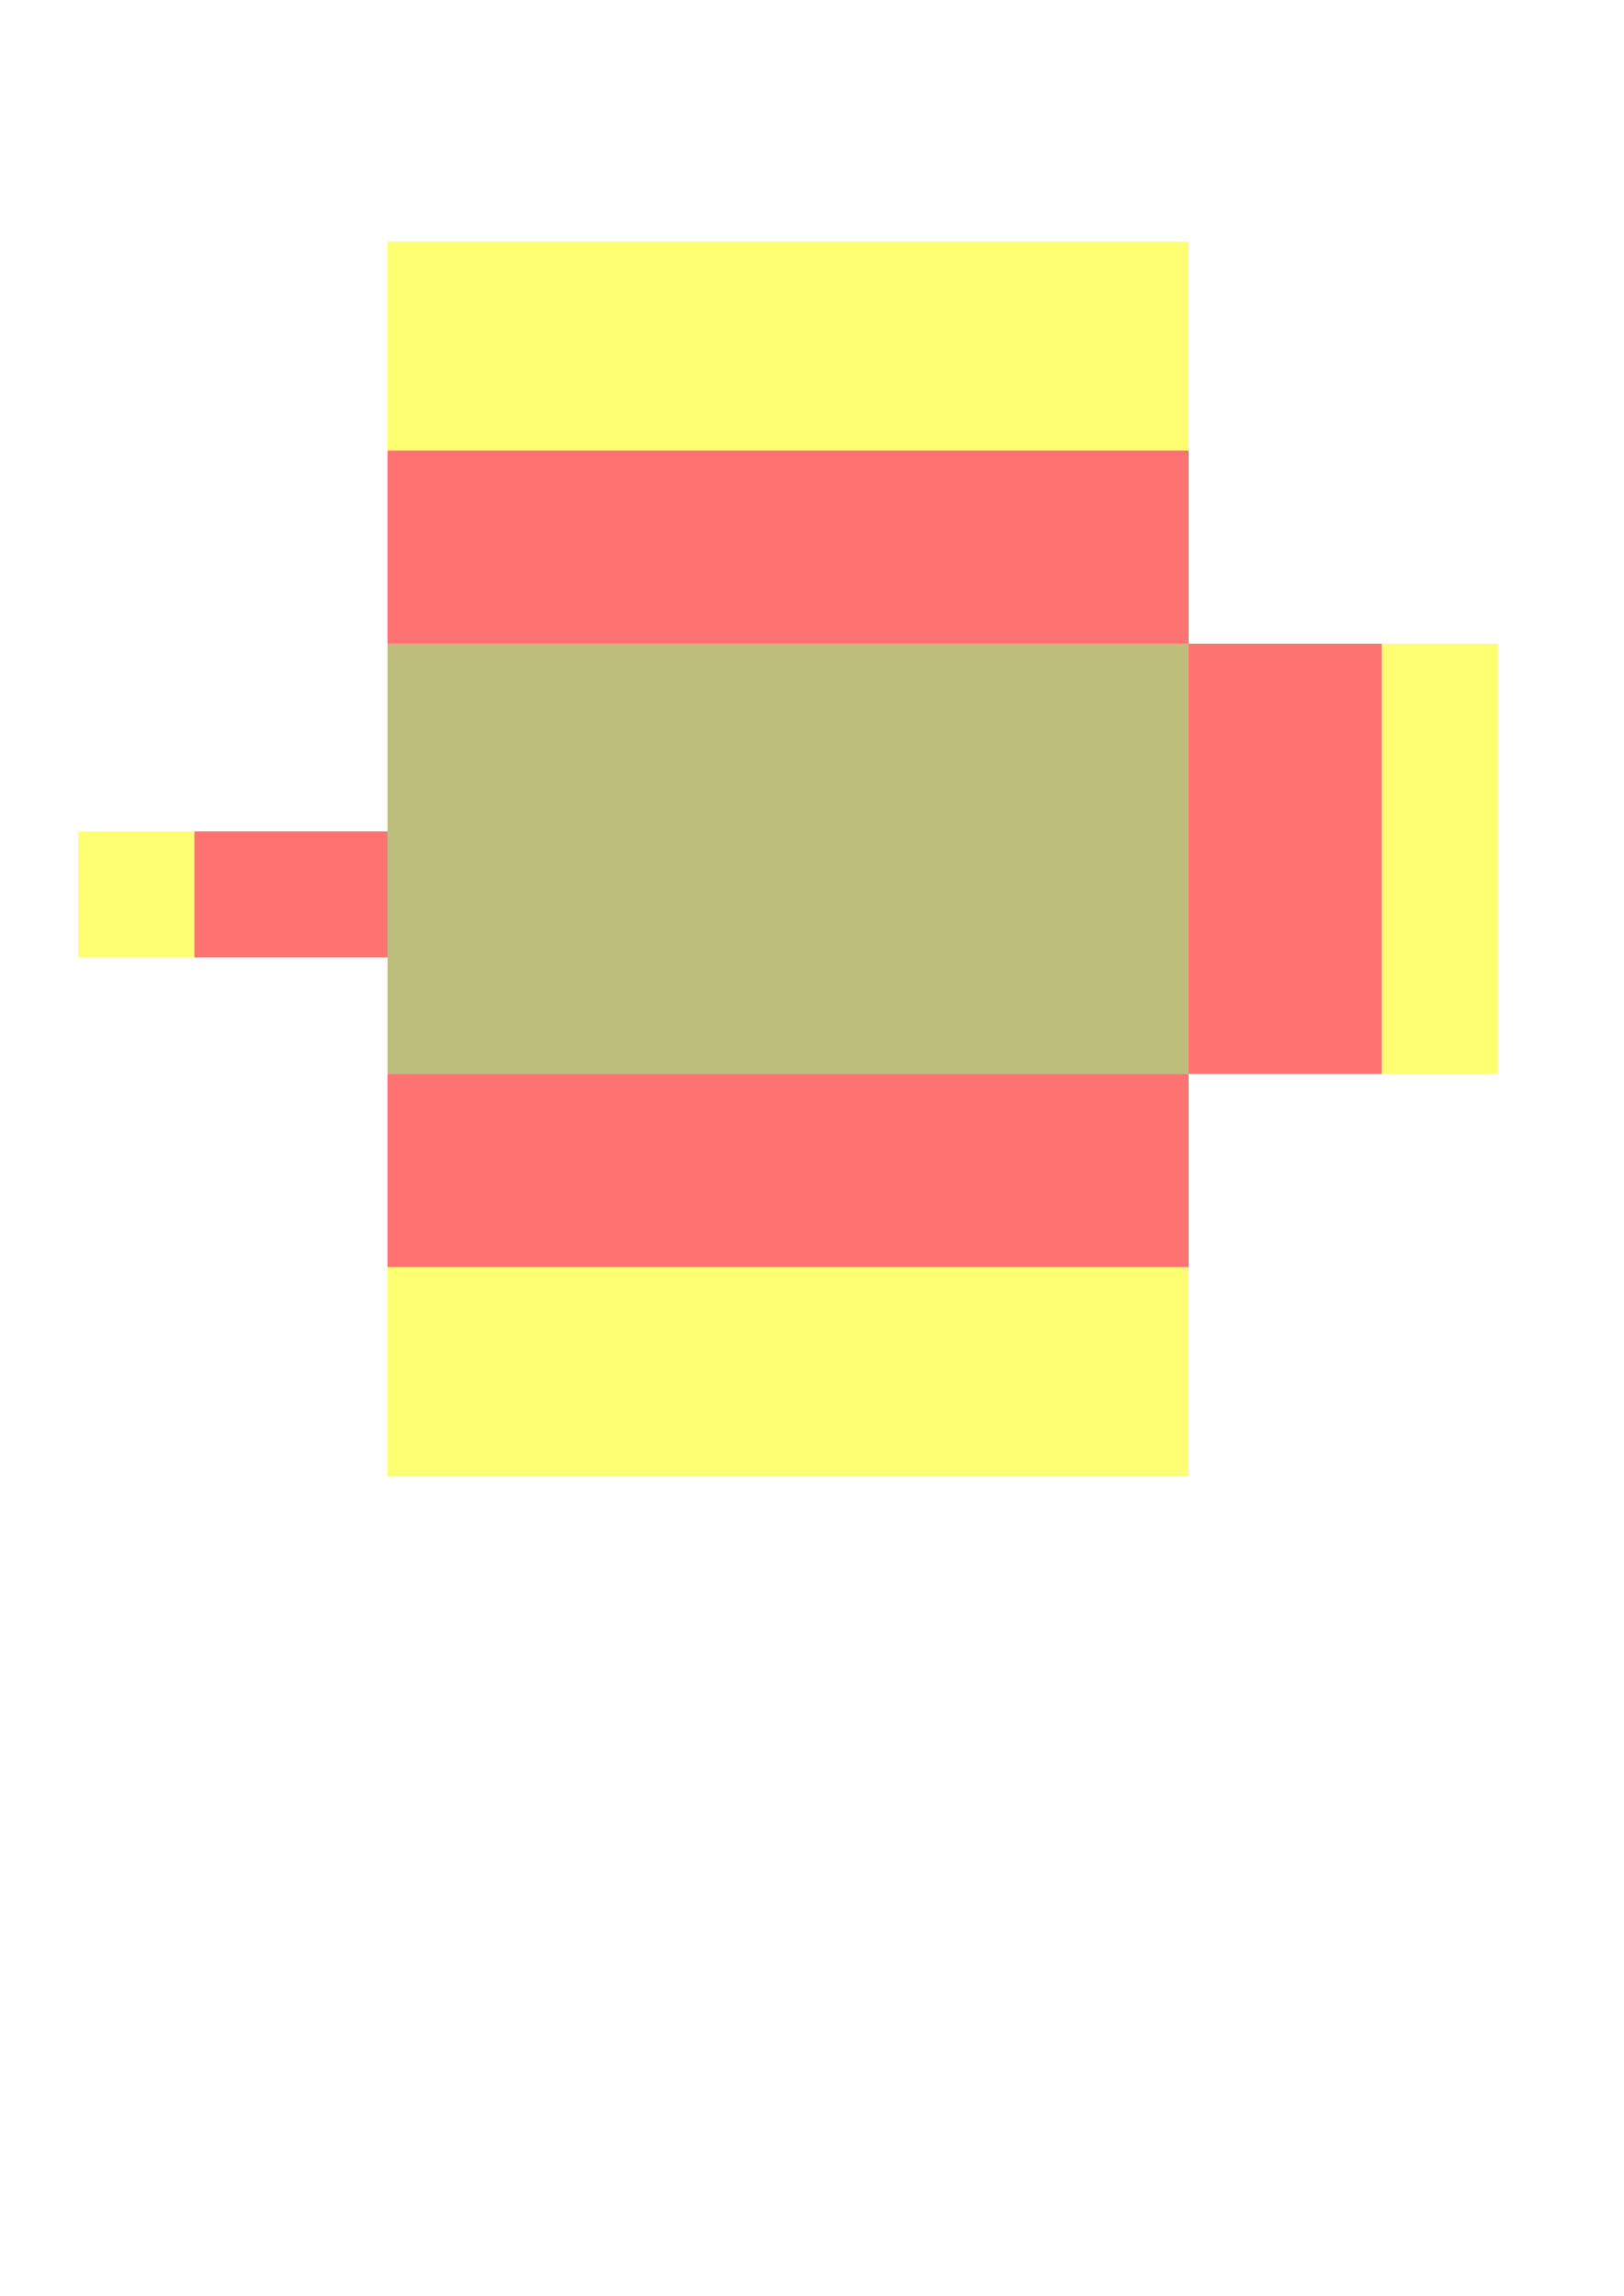
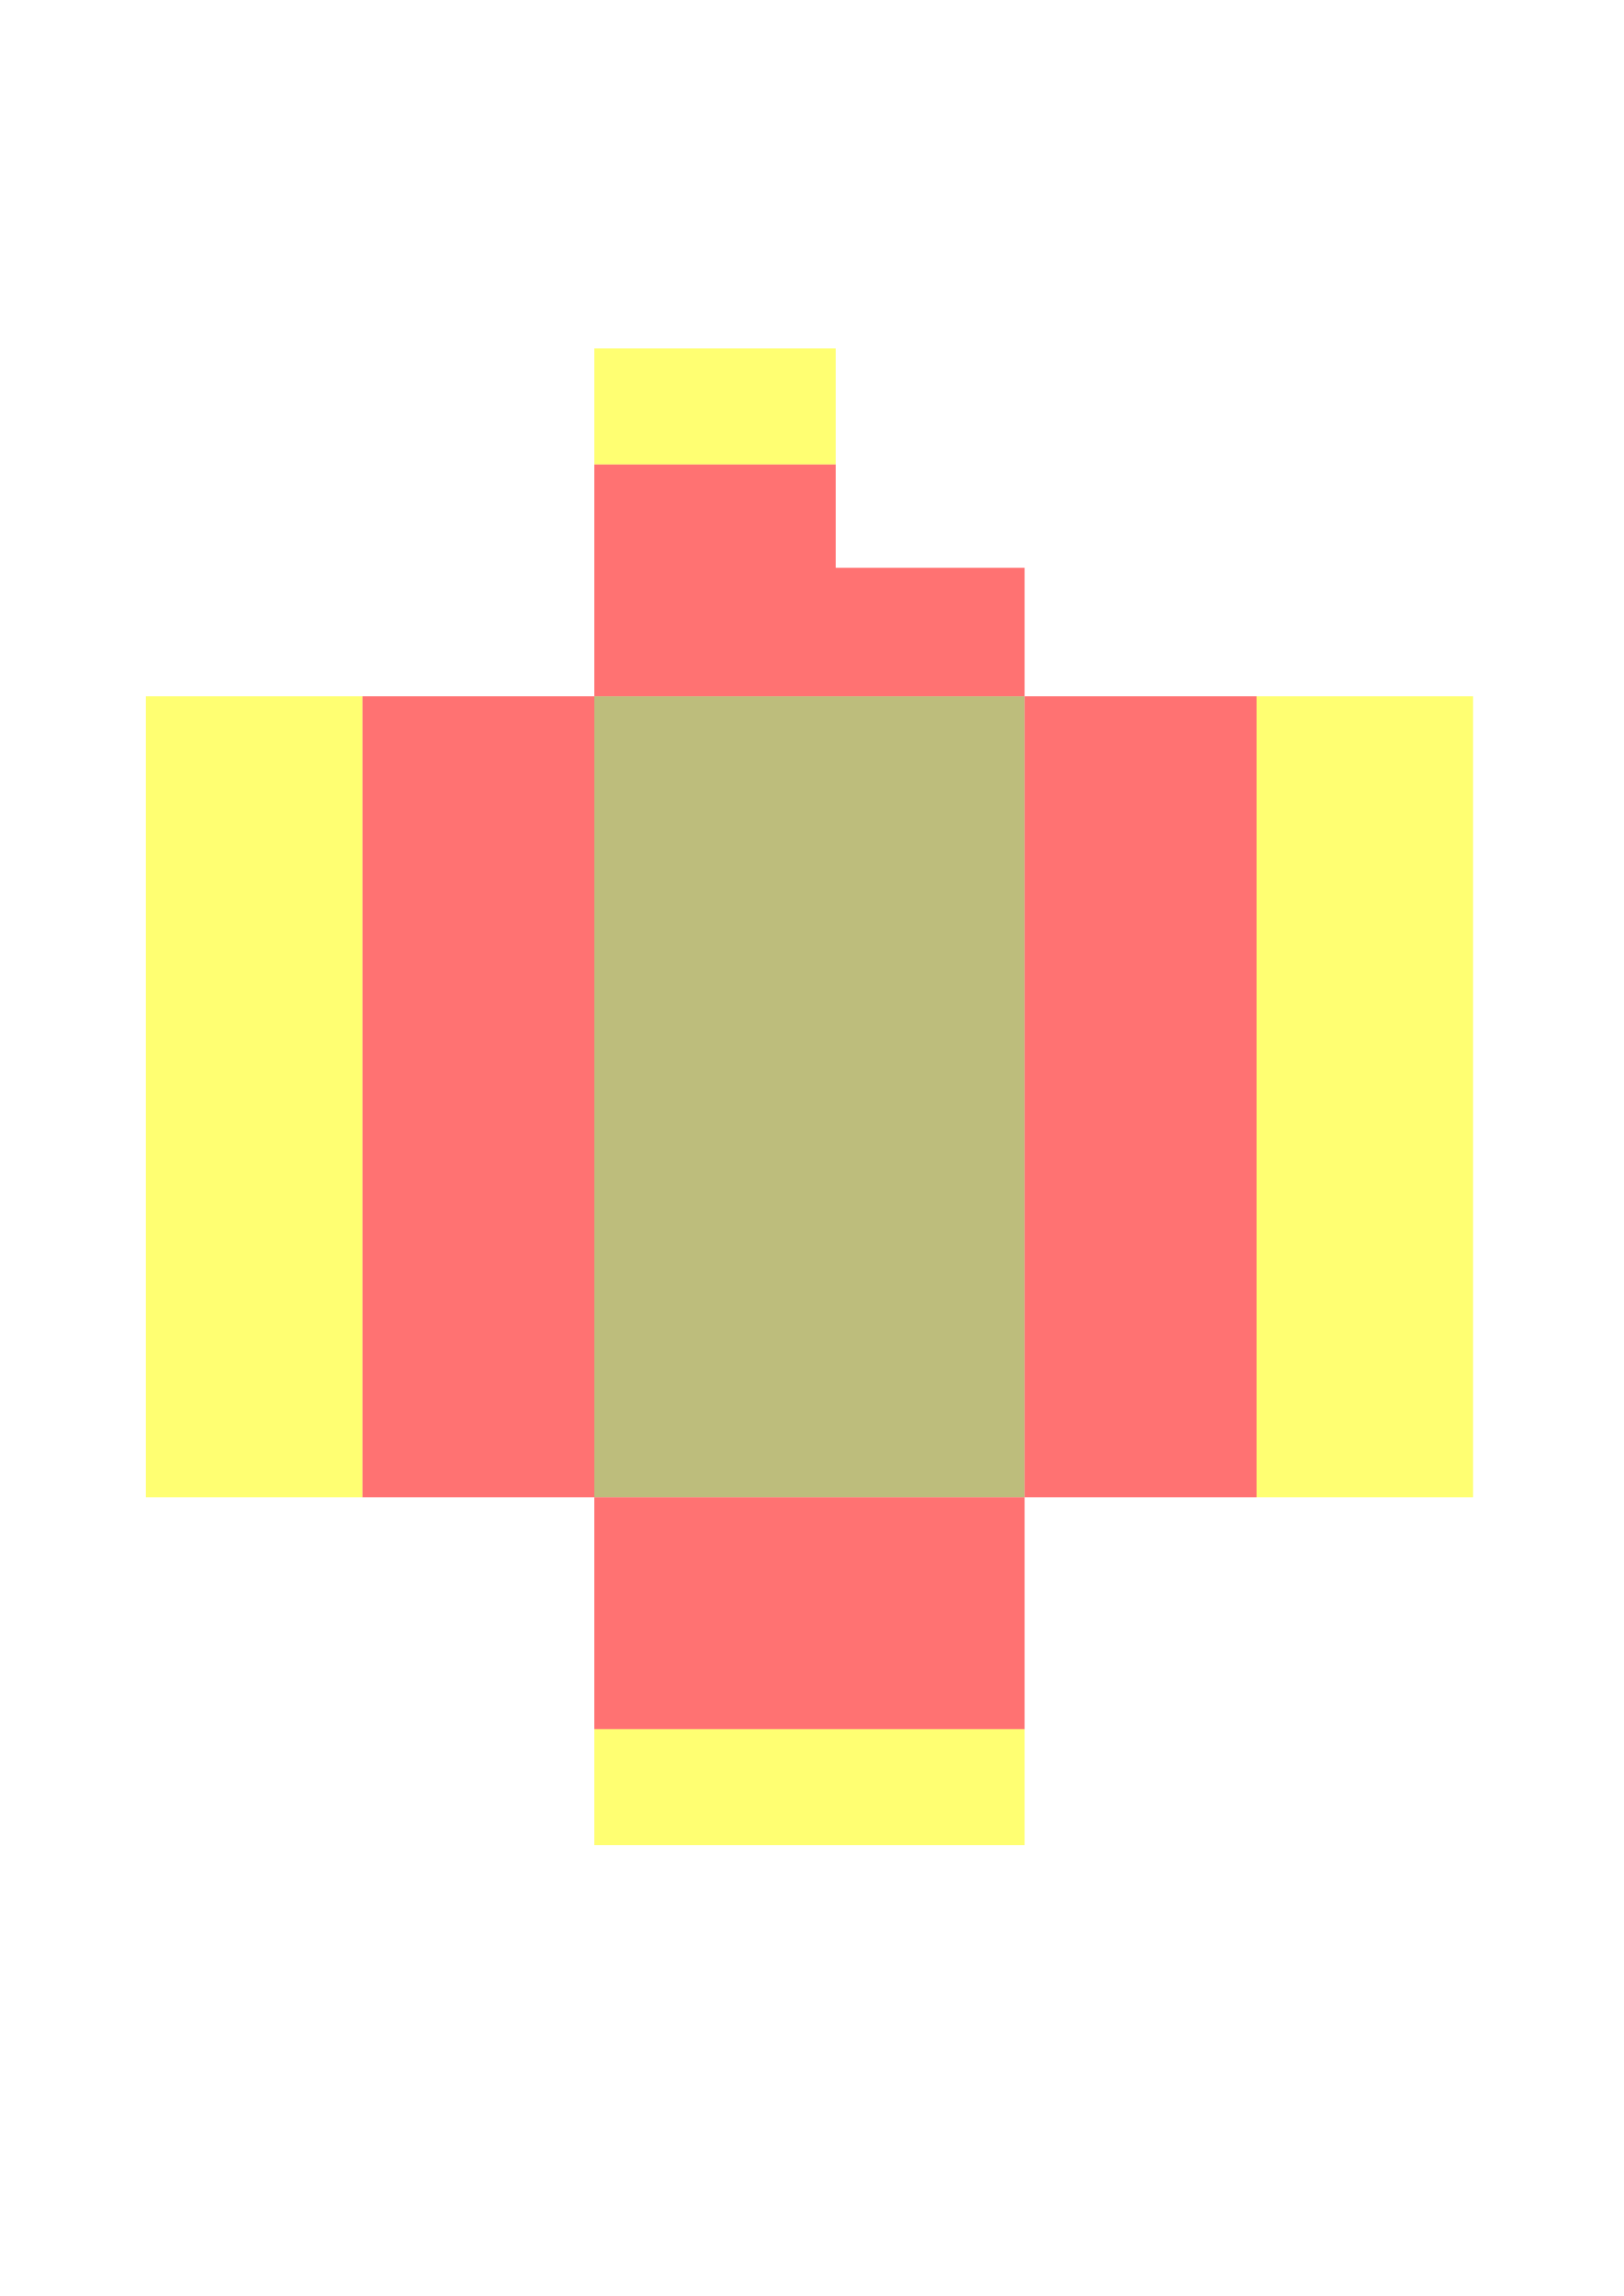
<svg xmlns="http://www.w3.org/2000/svg" width="210mm" height="297mm" viewBox="0 0 744.094 1052.362" id="svg2" version="1.1">
  <defs id="defs4">
    <marker style="overflow:visible" id="Arrow1Lend" refX="0" refY="0" orient="auto">
      <path transform="matrix(-0.8,0,0,-0.8,-10,0)" style="fill-rule:evenodd;stroke:#000000;stroke-width:1pt;marker-start:none" d="M 0,0 5,-5 -12.5,0 5,5 0,0 z" id="path4521" />
    </marker>
  </defs>
  <g id="layer1" style="display:none">
-     <path style="fill:#c3d6eb;fill-opacity:1;stroke:#000000;stroke-width:1;stroke-linecap:round;stroke-linejoin:round;stroke-miterlimit:4;stroke-dasharray:none;stroke-opacity:1" d="m 181.571,486.746 348.336,0 0,-4.466 8.932,-8.932 0,-120.578 -8.932,-8.932 0,-35.727 -8.846,-8.932 -339.49,3e-5 z" id="path3132" />
-     <rect style="fill:#000000;fill-opacity:1;stroke:#000000;stroke-width:1;stroke-linecap:round;stroke-linejoin:round;stroke-miterlimit:4;stroke-dasharray:none;stroke-dashoffset:0;stroke-opacity:1" id="rect3908" width="46.891" height="31.261" x="174.872" y="444.321" />
-     <rect y="332.675" x="147.354" height="40.193" width="55.823" id="rect3950" style="fill:#eeeeec;stroke:#000000;stroke-width:1;stroke-linecap:round;stroke-linejoin:round;stroke-miterlimit:4;stroke-dasharray:none;stroke-dashoffset:0;stroke-opacity:1" />
+     <path style="fill:#c3d6eb;fill-opacity:1;stroke:#000000;stroke-width:1;stroke-linecap:round;stroke-linejoin:round;stroke-miterlimit:4;stroke-dasharray:none;stroke-opacity:1" d="m 276.905,322.728 0,348.336 4.466,0 8.932,8.932 120.578,0 8.932,-8.932 35.727,0 8.932,-8.846 -3e-5,-339.49 z" id="path3132" />
+     <rect style="fill:#000000;fill-opacity:1;stroke:#000000;stroke-width:1;stroke-linecap:round;stroke-linejoin:round;stroke-miterlimit:4;stroke-dasharray:none;stroke-dashoffset:0;stroke-opacity:1" id="rect3908" width="46.891" height="31.261" x="316.029" y="-319.33" transform="matrix(0,1,-1,0,0,0)" />
+     <rect y="-430.977" x="288.511" height="40.193" width="55.823" id="rect3950" style="fill:#eeeeec;stroke:#000000;stroke-width:1;stroke-linecap:round;stroke-linejoin:round;stroke-miterlimit:4;stroke-dasharray:none;stroke-dashoffset:0;stroke-opacity:1" transform="matrix(0,1,-1,0,0,0)" />
  </g>
  <g id="layer2" style="display:inline">
-     <rect style="opacity:1;fill:#808000;fill-opacity:0.513;stroke:none;stroke-width:0.5;stroke-miterlimit:4;stroke-dasharray:none;stroke-opacity:1" id="rect6896" width="367.133" height="197.203" x="177.598" y="295.02" />
-     <rect transform="scale(1,-1)" style="opacity:1;fill:#ff0000;fill-opacity:0.553;stroke:none;stroke-width:0.5;stroke-miterlimit:4;stroke-dasharray:none;stroke-opacity:1" id="rect6906" width="367.133" height="88.583" x="177.598" y="-580.805" />
-     <rect y="-676.474" x="177.598" height="95.669" width="367.133" id="rect4174" style="opacity:1;fill:#ffff00;fill-opacity:0.553;stroke:none;stroke-width:0.5;stroke-miterlimit:4;stroke-dasharray:none;stroke-opacity:1" transform="scale(1,-1)" />
-     <rect y="206.437" x="177.598" height="88.583" width="367.133" id="rect4176" style="opacity:1;fill:#ff0000;fill-opacity:0.553;stroke:none;stroke-width:0.5;stroke-miterlimit:4;stroke-dasharray:none;stroke-opacity:1" />
-     <rect style="opacity:1;fill:#ffff00;fill-opacity:0.553;stroke:none;stroke-width:0.5;stroke-miterlimit:4;stroke-dasharray:none;stroke-opacity:1" id="rect4178" width="367.133" height="95.669" x="177.598" y="110.768" />
-     <rect style="opacity:1;fill:#ff0000;fill-opacity:0.553;stroke:none;stroke-width:0.5;stroke-miterlimit:4;stroke-dasharray:none;stroke-opacity:1" id="rect4180" width="197.203" height="88.583" x="295.02" y="-633.314" transform="matrix(0,1,-1,0,0,0)" />
-     <rect transform="matrix(0,1,-1,0,0,0)" y="-177.598" x="381.081" height="88.583" width="57.759" id="rect4182" style="opacity:1;fill:#ff0000;fill-opacity:0.553;stroke:none;stroke-width:0.5;stroke-miterlimit:4;stroke-dasharray:none;stroke-opacity:1" />
-     <rect y="-686.463" x="295.02" height="53.15" width="197.203" id="rect4184" style="opacity:1;fill:#ffff00;fill-opacity:0.553;stroke:none;stroke-width:0.5;stroke-miterlimit:4;stroke-dasharray:none;stroke-opacity:1" transform="matrix(0,1,-1,0,0,0)" />
-     <rect transform="matrix(0,1,-1,0,0,0)" style="opacity:1;fill:#ffff00;fill-opacity:0.553;stroke:none;stroke-width:0.5;stroke-miterlimit:4;stroke-dasharray:none;stroke-opacity:1" id="rect4186" width="57.759" height="53.15" x="381.081" y="-89.015" />
+     <rect style="opacity:1;fill:#808000;fill-opacity:0.513;stroke:none;stroke-width:0.354;stroke-miterlimit:4;stroke-dasharray:none;stroke-opacity:1" id="rect6896" width="367.133" height="197.203" x="319.145" y="-469.556" transform="matrix(0,1,-1,0,0,0)" />
+     <rect transform="matrix(0,1,1,0,0,0)" style="opacity:1;fill:#ff0000;fill-opacity:0.553;stroke:none;stroke-width:0.354;stroke-miterlimit:4;stroke-dasharray:none;stroke-opacity:1" id="rect6906" width="367.133" height="106.299" x="319.145" y="166.054" />
+     <rect y="66.842" x="319.145" height="99.213" width="367.133" id="rect4174" style="opacity:1;fill:#ffff00;fill-opacity:0.553;stroke:none;stroke-width:0.354;stroke-miterlimit:4;stroke-dasharray:none;stroke-opacity:1" transform="matrix(0,1,1,0,0,0)" />
+     <rect y="-575.855" x="319.145" height="106.299" width="367.133" id="rect4176" style="opacity:1;fill:#ff0000;fill-opacity:0.553;stroke:none;stroke-width:0.354;stroke-miterlimit:4;stroke-dasharray:none;stroke-opacity:1" transform="matrix(0,1,-1,0,0,0)" />
+     <rect style="opacity:1;fill:#ffff00;fill-opacity:0.553;stroke:none;stroke-width:0.354;stroke-miterlimit:4;stroke-dasharray:none;stroke-opacity:1" id="rect4178" width="367.133" height="99.213" x="319.145" y="-675.068" transform="matrix(0,1,-1,0,0,0)" />
+     <path style="opacity:1;fill:#ff0000;fill-opacity:0.553;stroke:none;stroke-width:0.354;stroke-miterlimit:4;stroke-dasharray:none;stroke-opacity:1" d="M 272.354 212.846 L 272.354 319.145 L 469.557 319.145 L 469.557 260.244 L 382.977 260.244 L 382.977 212.846 L 272.354 212.846 z " id="rect4182" />
+     <rect style="opacity:1;fill:#ff0000;fill-opacity:0.553;stroke:none;stroke-width:0.354;stroke-miterlimit:4;stroke-dasharray:none;stroke-opacity:1" id="rect4180" width="197.203" height="106.299" x="-469.556" y="-792.577" transform="scale(-1,-1)" />
+     <rect y="-845.727" x="-469.556" height="53.15" width="197.203" id="rect4184" style="opacity:1;fill:#ffff00;fill-opacity:0.553;stroke:none;stroke-width:0.354;stroke-miterlimit:4;stroke-dasharray:none;stroke-opacity:1" transform="scale(-1,-1)" />
+     <path style="opacity:1;fill:#ffff00;fill-opacity:0.553;stroke:none;stroke-width:0.354;stroke-miterlimit:4;stroke-dasharray:none;stroke-opacity:1" d="M 272.354 159.697 L 272.354 212.846 L 382.977 212.846 L 382.977 159.697 L 272.354 159.697 z " id="rect4186" />
  </g>
</svg>
